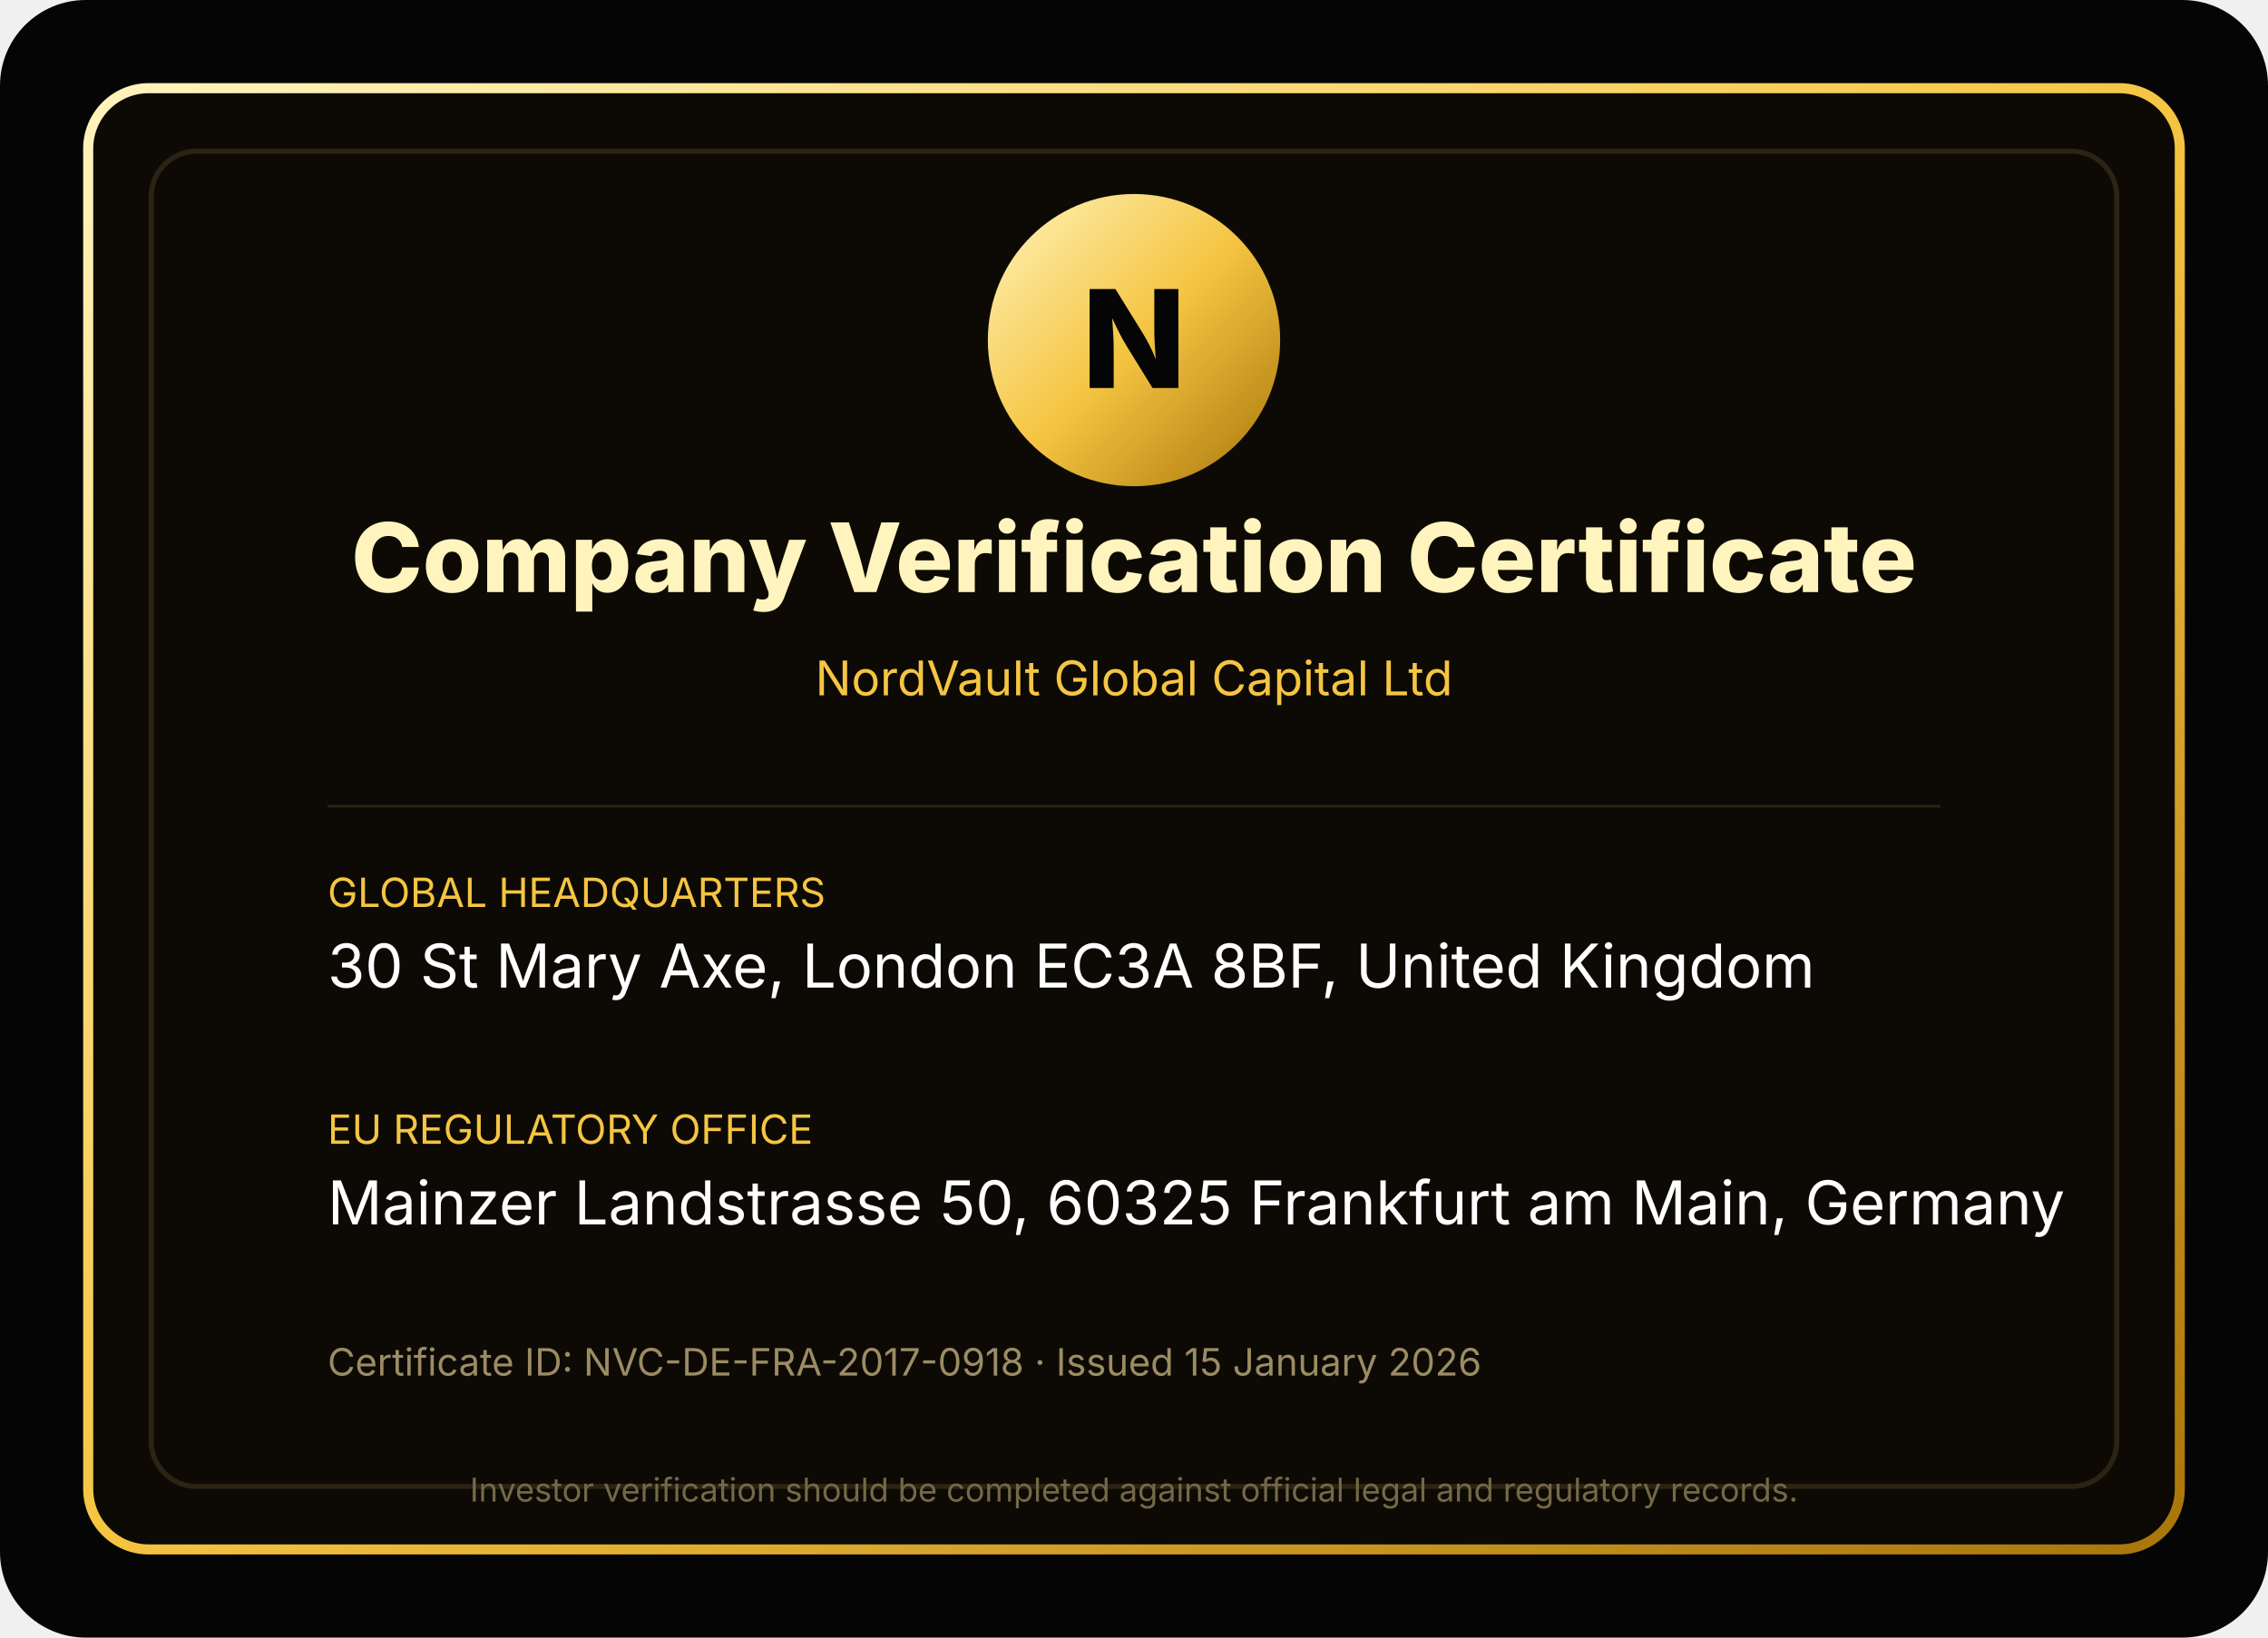
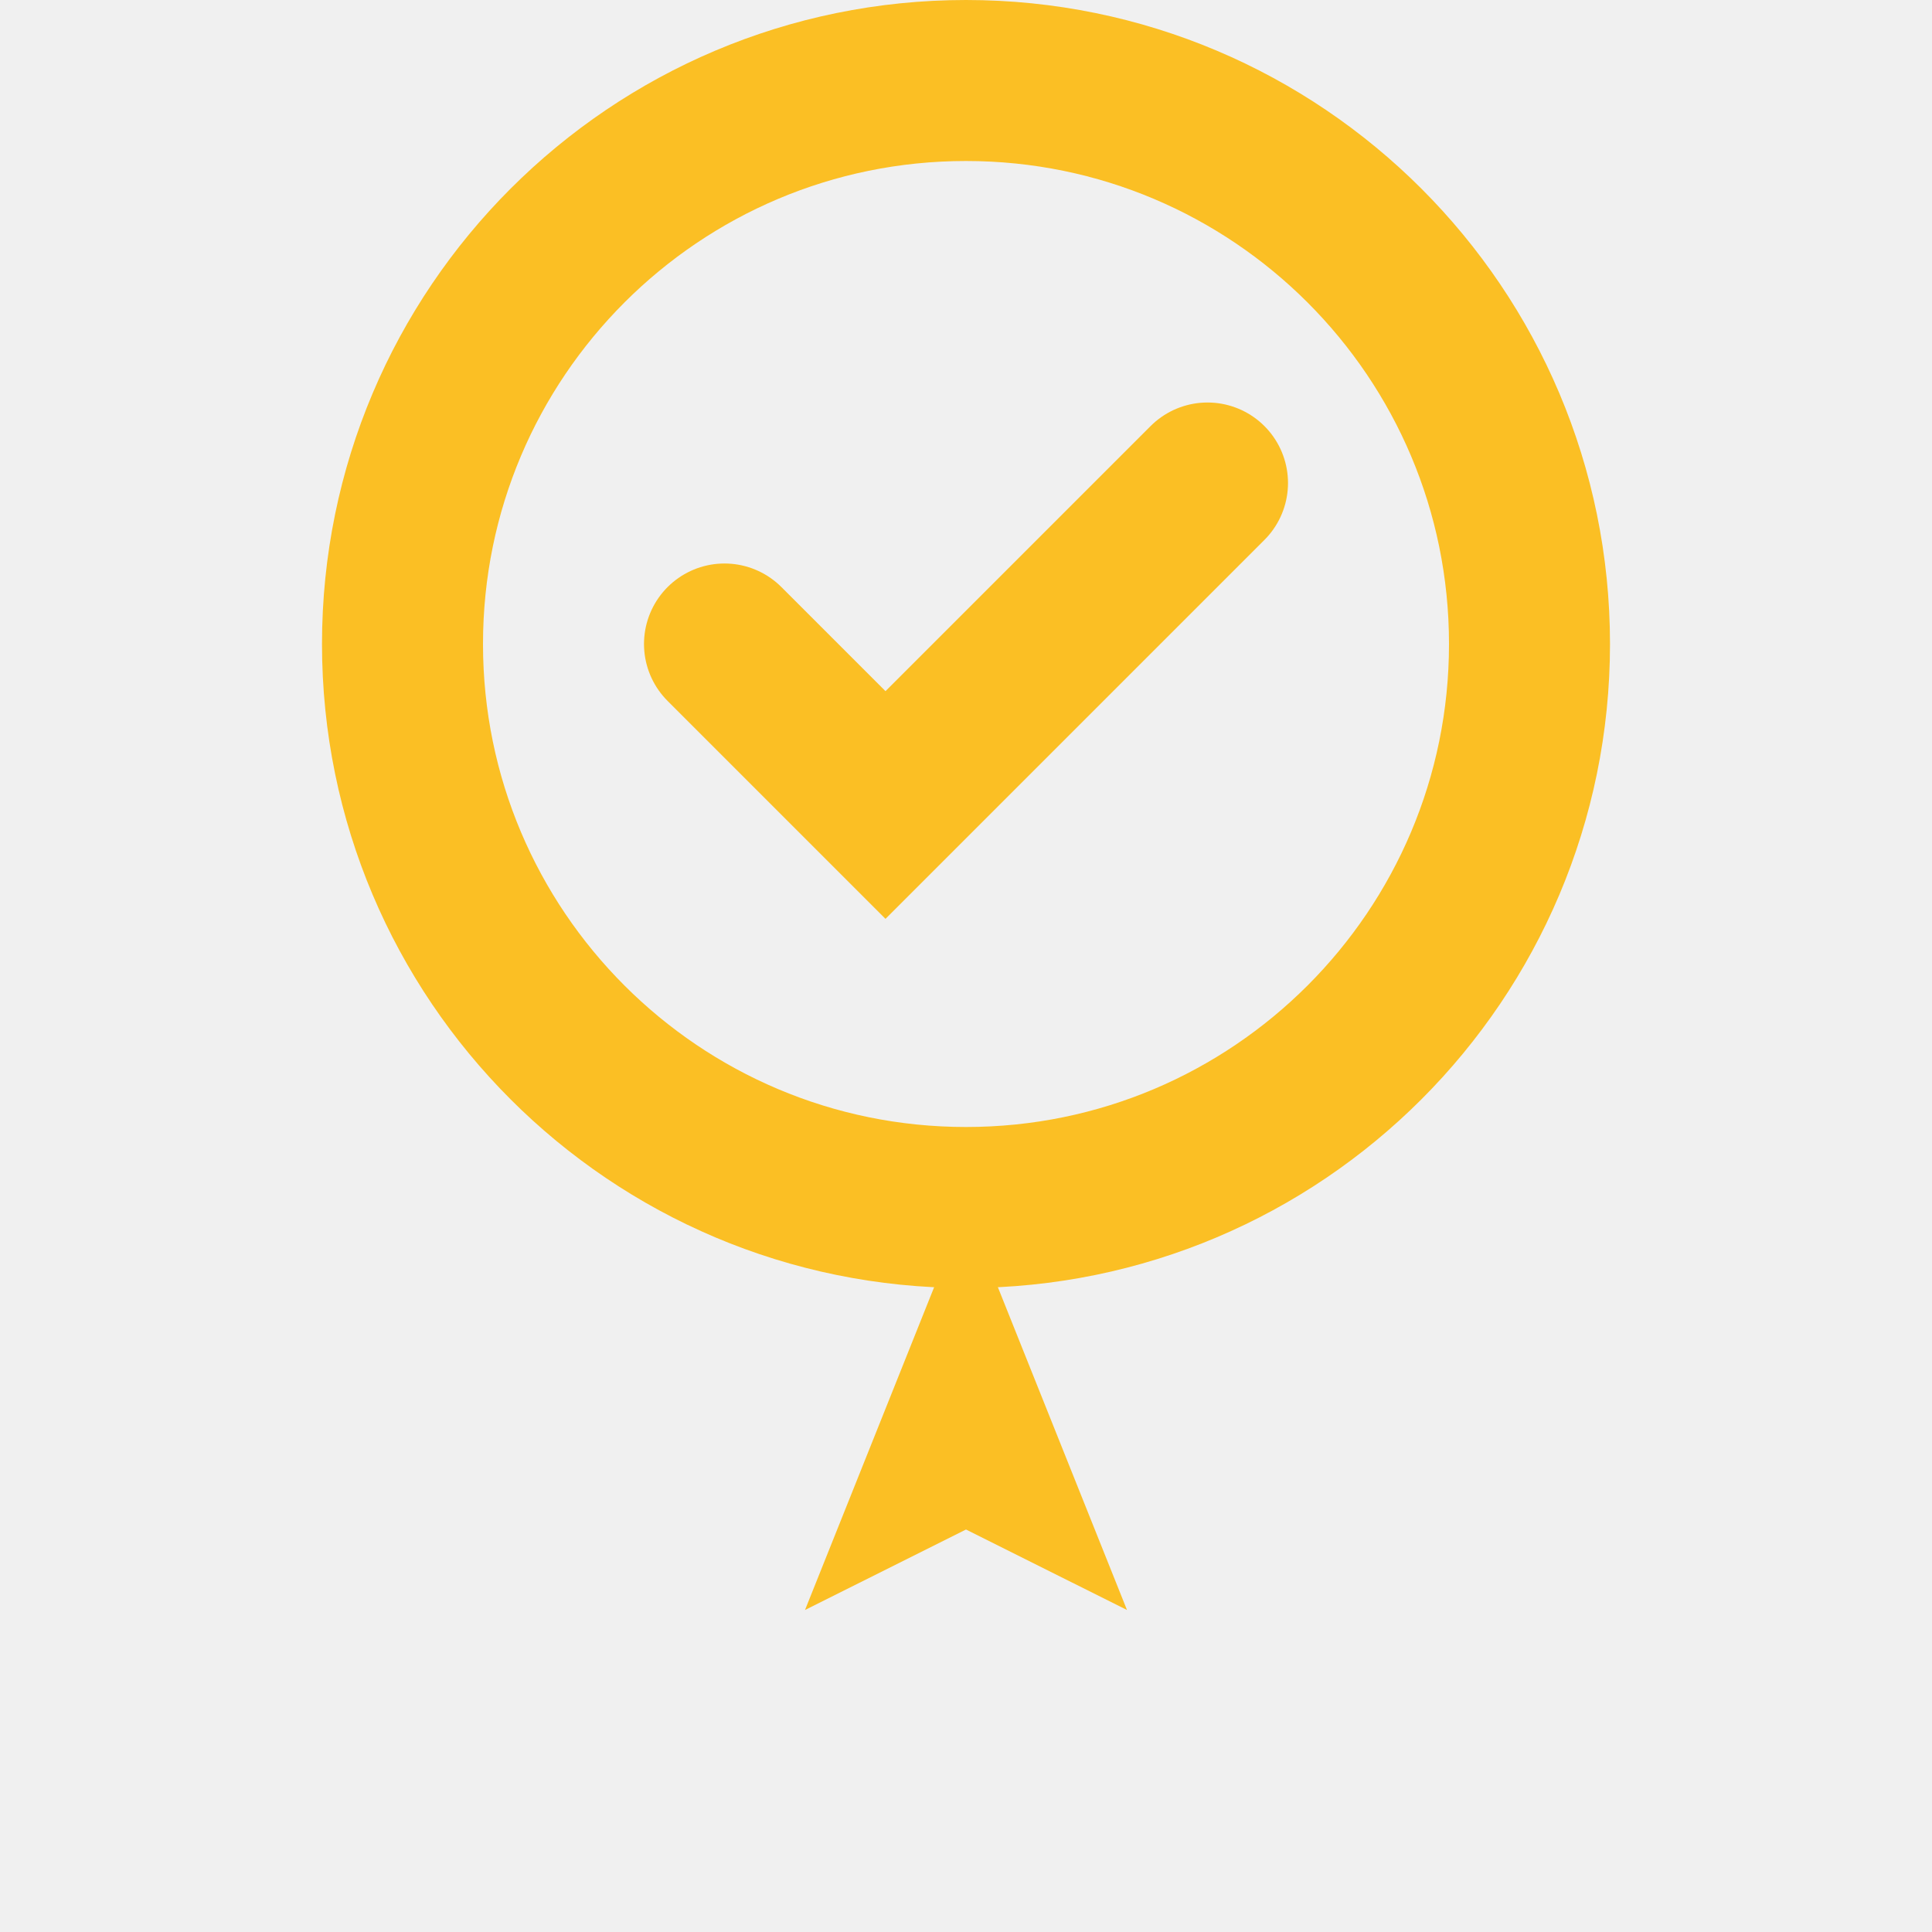
- <svg xmlns="http://www.w3.org/2000/svg" viewBox="0 0 900 650">
-   <defs>
-     <linearGradient id="gold" x1="0" y1="0" x2="1" y2="1">
-       <stop stop-color="#fff4bd" />
-       <stop offset="0.5" stop-color="#f5c542" />
-       <stop offset="1" stop-color="#a87509" />
-     </linearGradient>
-   </defs>
-   <rect width="900" height="650" rx="34" fill="#050505" />
-   <rect x="35" y="35" width="830" height="580" rx="24" fill="#0d0a05" stroke="url(#gold)" stroke-width="4" />
-   <rect x="60" y="60" width="780" height="530" rx="18" fill="none" stroke="#2b2414" stroke-width="2" />
-   <circle cx="450" cy="135" r="58" fill="url(#gold)" />
-   <text x="450" y="154" text-anchor="middle" font-family="Inter,Arial" font-size="54" font-weight="800" fill="#050505">N</text>
-   <text x="450" y="235" text-anchor="middle" font-family="Inter,Arial" font-size="38" font-weight="800" fill="#fff4bd">
-     Company Verification Certificate
-   </text>
-   <text x="450" y="276" text-anchor="middle" font-family="Inter,Arial" font-size="19" fill="#f5c542">
-     NordVault Global Capital Ltd
-   </text>
-   <line x1="130" y1="320" x2="770" y2="320" stroke="#2b2414" />
-   <text x="130" y="360" font-family="Inter,Arial" font-size="16" fill="#f5c542">GLOBAL HEADQUARTERS</text>
-   <text x="130" y="392" font-family="Inter,Arial" font-size="24" fill="#ffffff">
-     30 St Mary Axe, London EC3A 8BF, United Kingdom
-   </text>
-   <text x="130" y="454" font-family="Inter,Arial" font-size="16" fill="#f5c542">EU REGULATORY OFFICE</text>
-   <text x="130" y="486" font-family="Inter,Arial" font-size="24" fill="#ffffff">
-     Mainzer Landstrasse 50, 60325 Frankfurt am Main, Germany
-   </text>
-   <text x="130" y="546" font-family="Inter,Arial" font-size="15" fill="#9c8c64">
-     Certificate ID: NVC-DE-FRA-2017-0918 · Issued 15 January 2026
-   </text>
-   <text x="450" y="596" text-anchor="middle" font-family="Inter,Arial" font-size="13" fill="#746847">
-     Investor verification should be completed against official legal and regulatory records.
-   </text>
+ <svg xmlns="http://www.w3.org/2000/svg" width="200" height="200" viewBox="0 0 24 24" fill="none">
+   <path d="M12 15l-2 5 2-1 2 1-2-5z" fill="#fbbf24" />
+   <circle cx="12" cy="8" r="7" stroke="#fbbf24" stroke-width="2" />
+   <path d="M9 8l2 2 4-4" stroke="#fbbf24" stroke-width="2" stroke-linecap="round" />
</svg>
